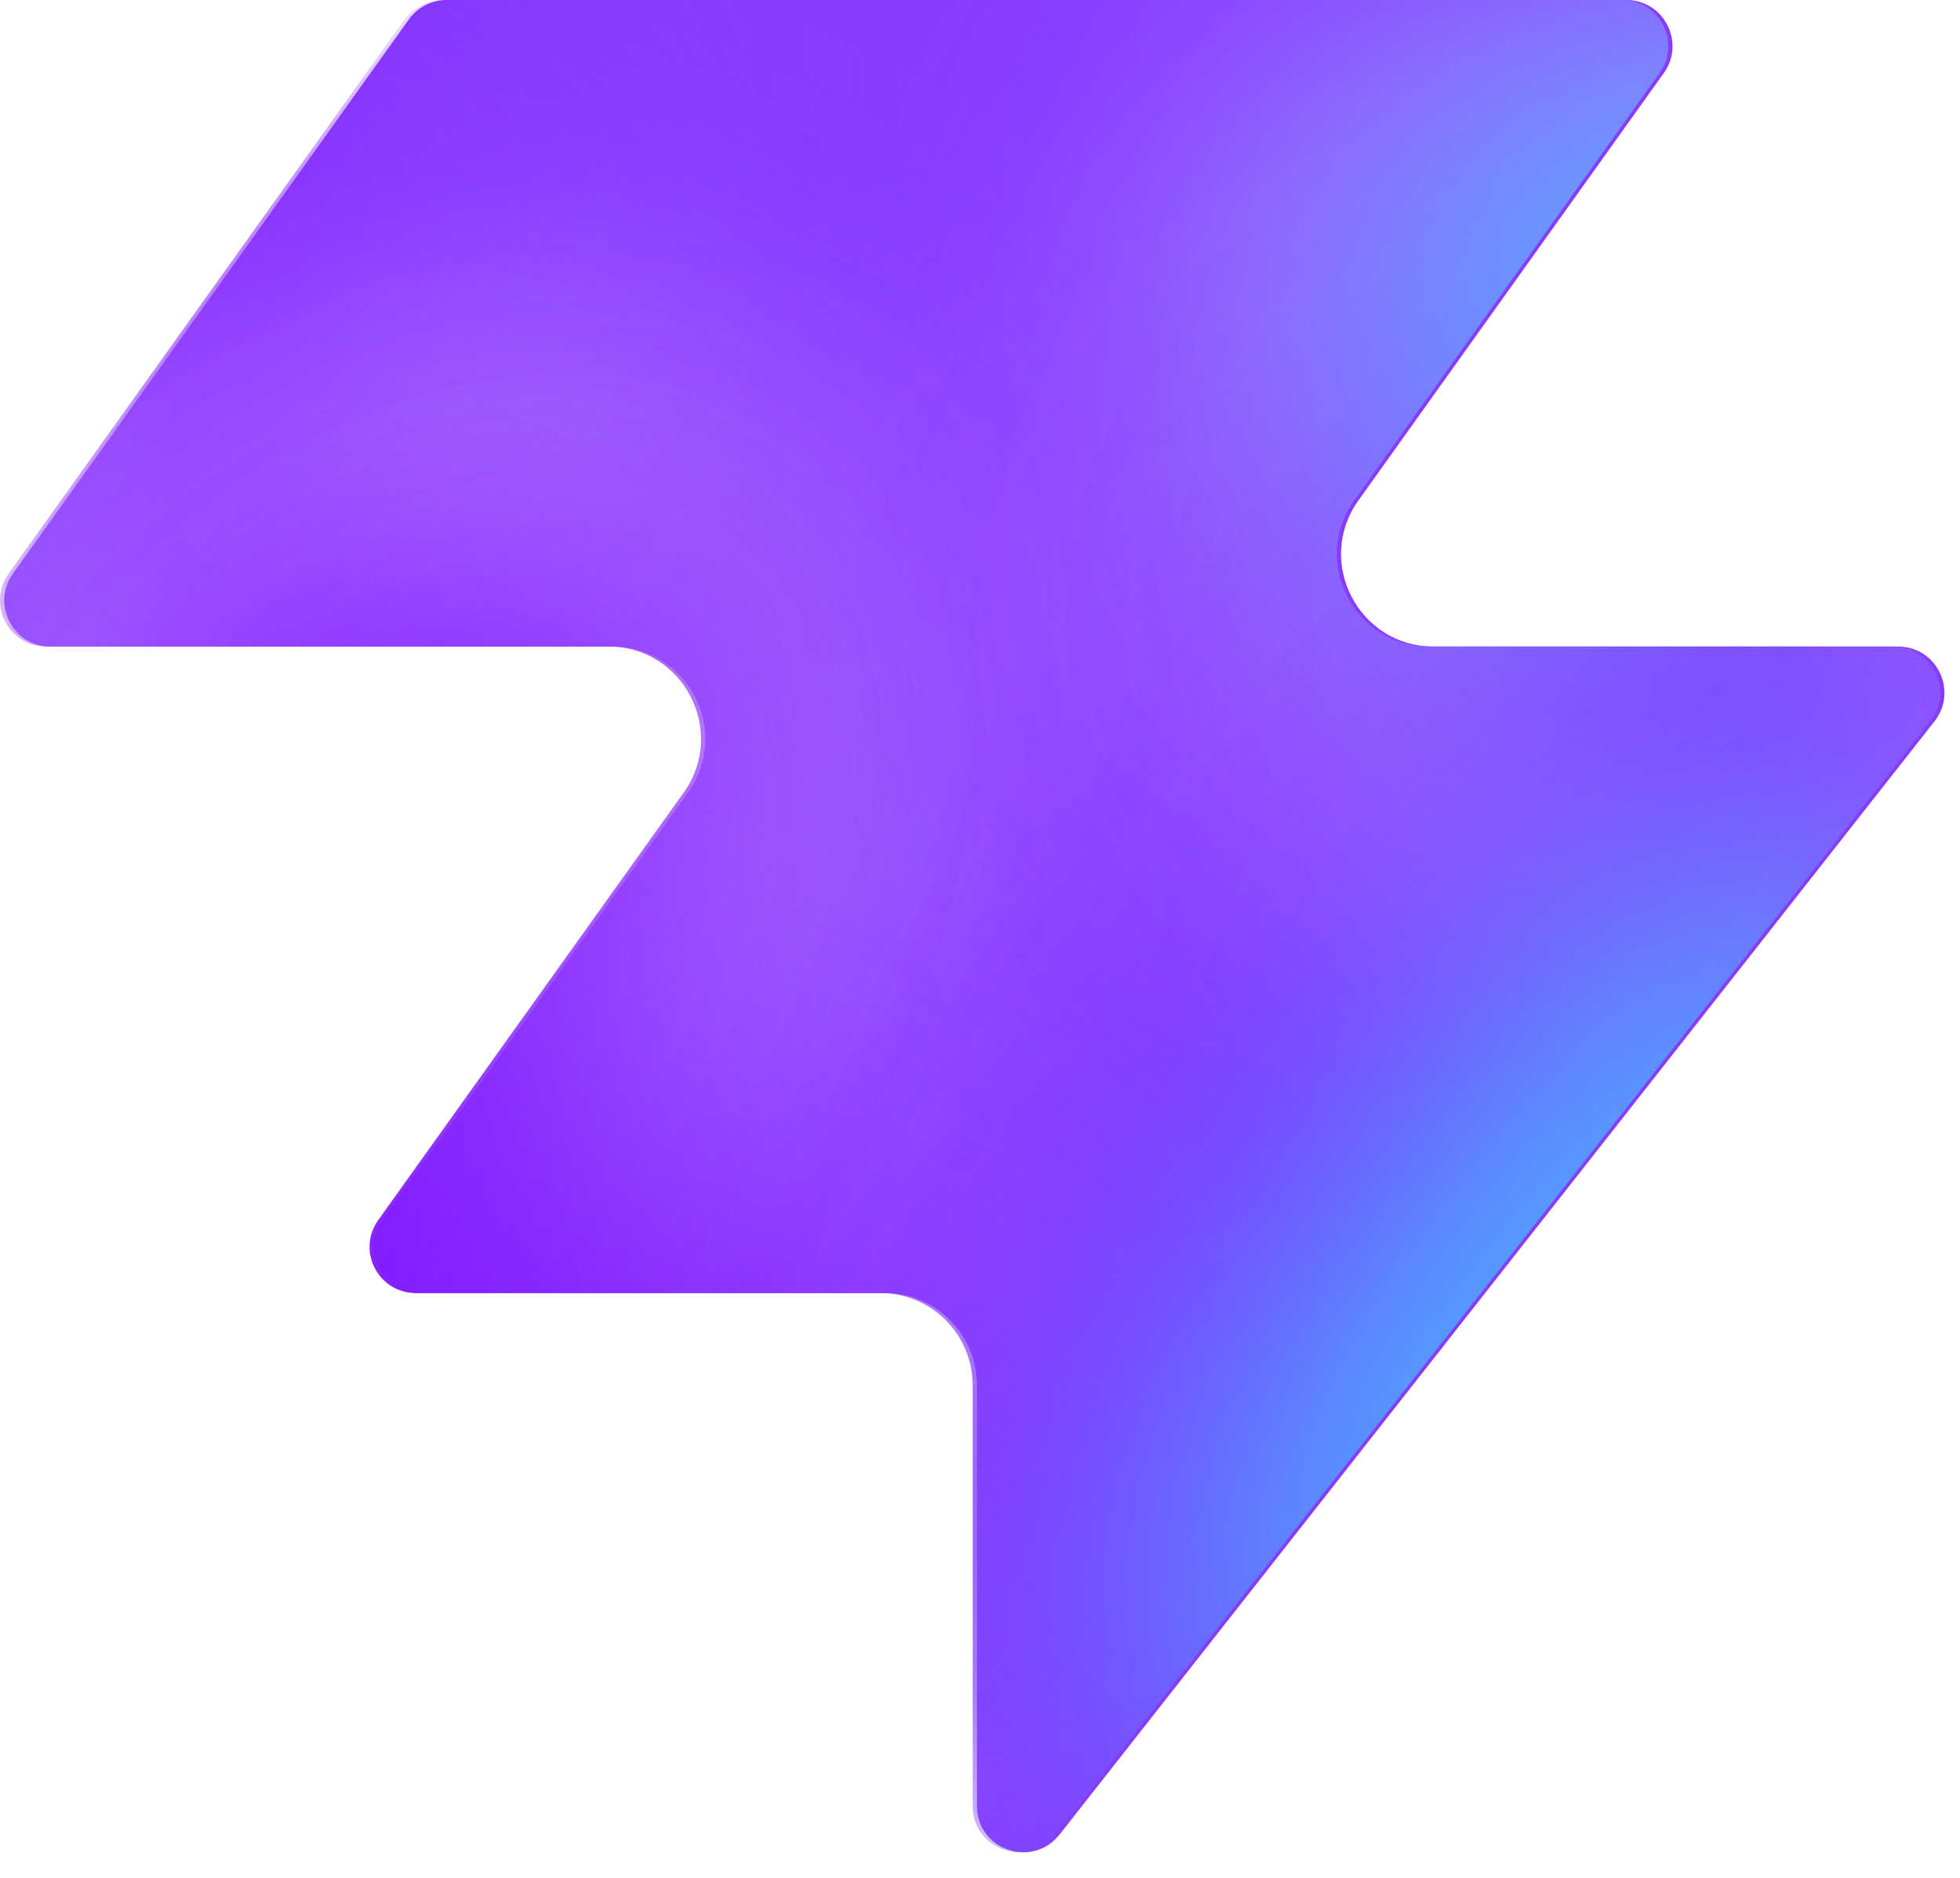
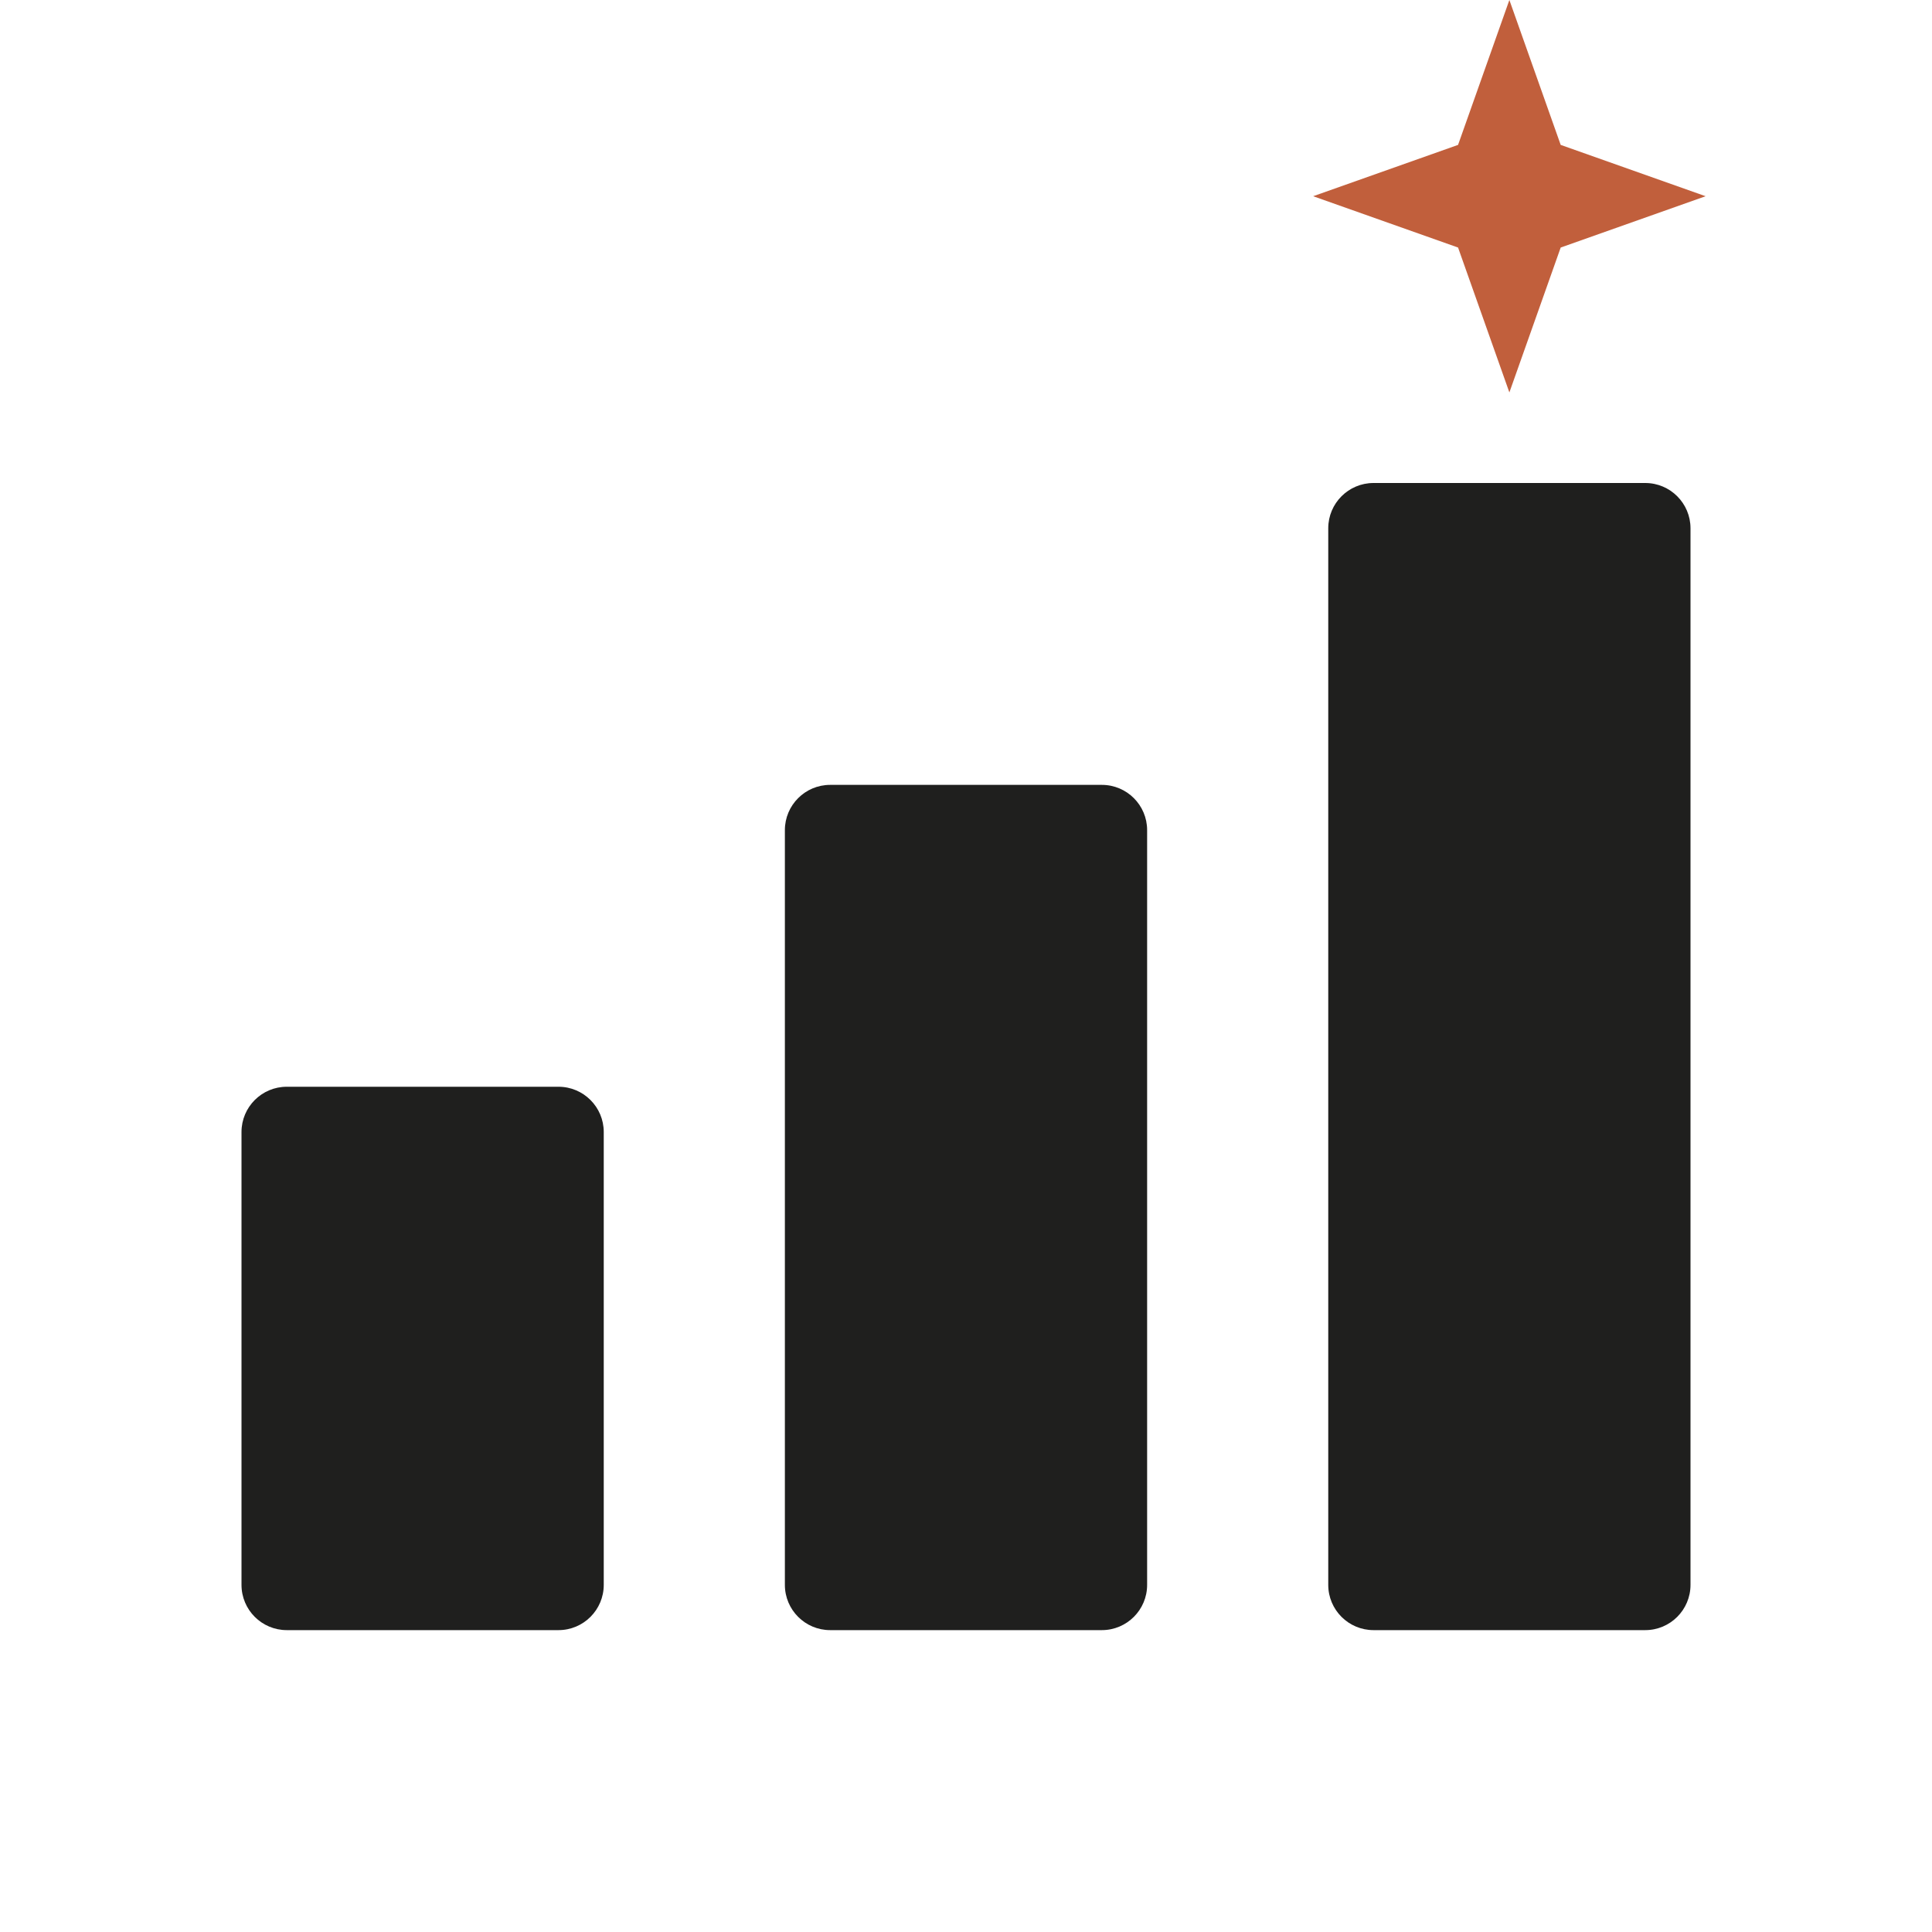
- <svg xmlns="http://www.w3.org/2000/svg" width="48" height="46" fill="none" viewBox="0 0 48 46">
-   <path fill="#863bff" d="M25.946 44.938c-.664.845-2.021.375-2.021-.698V33.937a2.26 2.26 0 0 0-2.262-2.262H10.287c-.92 0-1.456-1.04-.92-1.788l7.48-10.471c1.07-1.497 0-3.578-1.842-3.578H1.237c-.92 0-1.456-1.04-.92-1.788L10.013.474c.214-.297.556-.474.92-.474h28.894c.92 0 1.456 1.04.92 1.788l-7.48 10.471c-1.07 1.498 0 3.579 1.842 3.579h11.377c.943 0 1.473 1.088.89 1.83L25.947 44.94z" style="fill:#863bff;fill:color(display-p3 .525 .23 1);fill-opacity:1" />
-   <mask id="a" width="48" height="46" x="0" y="0" maskUnits="userSpaceOnUse" style="mask-type:alpha">
-     <path fill="#000" d="M25.842 44.938c-.664.844-2.021.375-2.021-.698V33.937a2.26 2.26 0 0 0-2.262-2.262H10.183c-.92 0-1.456-1.04-.92-1.788l7.48-10.471c1.07-1.498 0-3.579-1.842-3.579H1.133c-.92 0-1.456-1.04-.92-1.787L9.91.473c.214-.297.556-.474.92-.474h28.894c.92 0 1.456 1.04.92 1.788l-7.48 10.471c-1.07 1.498 0 3.578 1.842 3.578h11.377c.943 0 1.473 1.088.89 1.832L25.843 44.94z" style="fill:#000;fill-opacity:1" />
-   </mask>
-   <g mask="url(#a)">
-     <g filter="url(#b)">
-       <ellipse cx="5.508" cy="14.704" fill="#ede6ff" rx="5.508" ry="14.704" style="fill:#ede6ff;fill:color(display-p3 .927 .903 1);fill-opacity:1" transform="matrix(.00324 1 1 -.00324 -4.47 31.516)" />
-     </g>
-     <g filter="url(#c)">
-       <ellipse cx="10.399" cy="29.851" fill="#ede6ff" rx="10.399" ry="29.851" style="fill:#ede6ff;fill:color(display-p3 .927 .903 1);fill-opacity:1" transform="matrix(.00324 1 1 -.00324 -39.328 7.883)" />
-     </g>
-     <g filter="url(#d)">
-       <ellipse cx="5.508" cy="30.487" fill="#7e14ff" rx="5.508" ry="30.487" style="fill:#7e14ff;fill:color(display-p3 .492 .077 1);fill-opacity:1" transform="rotate(89.814 -25.913 -14.639)scale(1 -1)" />
-     </g>
-     <g filter="url(#e)">
-       <ellipse cx="5.508" cy="30.599" fill="#7e14ff" rx="5.508" ry="30.599" style="fill:#7e14ff;fill:color(display-p3 .492 .077 1);fill-opacity:1" transform="rotate(89.814 -32.644 -3.334)scale(1 -1)" />
-     </g>
-     <g filter="url(#f)">
-       <ellipse cx="5.508" cy="30.599" fill="#7e14ff" rx="5.508" ry="30.599" style="fill:#7e14ff;fill:color(display-p3 .492 .077 1);fill-opacity:1" transform="matrix(.00324 1 1 -.00324 -34.34 30.47)" />
-     </g>
-     <g filter="url(#g)">
-       <ellipse cx="14.072" cy="22.078" fill="#ede6ff" rx="14.072" ry="22.078" style="fill:#ede6ff;fill:color(display-p3 .927 .903 1);fill-opacity:1" transform="rotate(93.35 24.506 48.493)scale(-1 1)" />
-     </g>
-     <g filter="url(#h)">
-       <ellipse cx="3.47" cy="21.501" fill="#7e14ff" rx="3.47" ry="21.501" style="fill:#7e14ff;fill:color(display-p3 .492 .077 1);fill-opacity:1" transform="rotate(89.009 28.708 47.59)scale(-1 1)" />
-     </g>
-     <g filter="url(#i)">
-       <ellipse cx="3.47" cy="21.501" fill="#7e14ff" rx="3.47" ry="21.501" style="fill:#7e14ff;fill:color(display-p3 .492 .077 1);fill-opacity:1" transform="rotate(89.009 28.708 47.59)scale(-1 1)" />
-     </g>
-     <g filter="url(#j)">
-       <ellipse cx=".387" cy="8.972" fill="#7e14ff" rx="4.407" ry="29.108" style="fill:#7e14ff;fill:color(display-p3 .492 .077 1);fill-opacity:1" transform="rotate(39.51 .387 8.972)" />
-     </g>
-     <g filter="url(#k)">
-       <ellipse cx="47.523" cy="-6.092" fill="#7e14ff" rx="4.407" ry="29.108" style="fill:#7e14ff;fill:color(display-p3 .492 .077 1);fill-opacity:1" transform="rotate(37.892 47.523 -6.092)" />
-     </g>
-     <g filter="url(#l)">
-       <ellipse cx="41.412" cy="6.333" fill="#47bfff" rx="5.971" ry="9.665" style="fill:#47bfff;fill:color(display-p3 .28 .748 1);fill-opacity:1" transform="rotate(37.892 41.412 6.333)" />
-     </g>
-     <g filter="url(#m)">
-       <ellipse cx="-1.879" cy="38.332" fill="#7e14ff" rx="4.407" ry="29.108" style="fill:#7e14ff;fill:color(display-p3 .492 .077 1);fill-opacity:1" transform="rotate(37.892 -1.88 38.332)" />
-     </g>
-     <g filter="url(#n)">
-       <ellipse cx="-1.879" cy="38.332" fill="#7e14ff" rx="4.407" ry="29.108" style="fill:#7e14ff;fill:color(display-p3 .492 .077 1);fill-opacity:1" transform="rotate(37.892 -1.88 38.332)" />
-     </g>
-     <g filter="url(#o)">
-       <ellipse cx="35.651" cy="29.907" fill="#7e14ff" rx="4.407" ry="29.108" style="fill:#7e14ff;fill:color(display-p3 .492 .077 1);fill-opacity:1" transform="rotate(37.892 35.651 29.907)" />
-     </g>
-     <g filter="url(#p)">
-       <ellipse cx="38.418" cy="32.4" fill="#47bfff" rx="5.971" ry="15.297" style="fill:#47bfff;fill:color(display-p3 .28 .748 1);fill-opacity:1" transform="rotate(37.892 38.418 32.4)" />
-     </g>
-   </g>
-   <defs>
-     <filter id="b" width="60.045" height="41.654" x="-19.77" y="16.149" color-interpolation-filters="sRGB" filterUnits="userSpaceOnUse">
-       <feFlood flood-opacity="0" result="BackgroundImageFix" />
-       <feBlend in="SourceGraphic" in2="BackgroundImageFix" result="shape" />
-       <feGaussianBlur result="effect1_foregroundBlur_2002_17158" stdDeviation="7.659" />
-     </filter>
-     <filter id="c" width="90.34" height="51.437" x="-54.613" y="-7.533" color-interpolation-filters="sRGB" filterUnits="userSpaceOnUse">
-       <feFlood flood-opacity="0" result="BackgroundImageFix" />
-       <feBlend in="SourceGraphic" in2="BackgroundImageFix" result="shape" />
-       <feGaussianBlur result="effect1_foregroundBlur_2002_17158" stdDeviation="7.659" />
-     </filter>
-     <filter id="d" width="79.355" height="29.4" x="-49.64" y="2.03" color-interpolation-filters="sRGB" filterUnits="userSpaceOnUse">
-       <feFlood flood-opacity="0" result="BackgroundImageFix" />
-       <feBlend in="SourceGraphic" in2="BackgroundImageFix" result="shape" />
-       <feGaussianBlur result="effect1_foregroundBlur_2002_17158" stdDeviation="4.596" />
-     </filter>
-     <filter id="e" width="79.579" height="29.4" x="-45.045" y="20.029" color-interpolation-filters="sRGB" filterUnits="userSpaceOnUse">
-       <feFlood flood-opacity="0" result="BackgroundImageFix" />
-       <feBlend in="SourceGraphic" in2="BackgroundImageFix" result="shape" />
-       <feGaussianBlur result="effect1_foregroundBlur_2002_17158" stdDeviation="4.596" />
-     </filter>
-     <filter id="f" width="79.579" height="29.4" x="-43.513" y="21.178" color-interpolation-filters="sRGB" filterUnits="userSpaceOnUse">
-       <feFlood flood-opacity="0" result="BackgroundImageFix" />
-       <feBlend in="SourceGraphic" in2="BackgroundImageFix" result="shape" />
-       <feGaussianBlur result="effect1_foregroundBlur_2002_17158" stdDeviation="4.596" />
-     </filter>
-     <filter id="g" width="74.749" height="58.852" x="15.756" y="-17.901" color-interpolation-filters="sRGB" filterUnits="userSpaceOnUse">
-       <feFlood flood-opacity="0" result="BackgroundImageFix" />
-       <feBlend in="SourceGraphic" in2="BackgroundImageFix" result="shape" />
-       <feGaussianBlur result="effect1_foregroundBlur_2002_17158" stdDeviation="7.659" />
-     </filter>
-     <filter id="h" width="61.377" height="25.362" x="23.548" y="2.284" color-interpolation-filters="sRGB" filterUnits="userSpaceOnUse">
-       <feFlood flood-opacity="0" result="BackgroundImageFix" />
-       <feBlend in="SourceGraphic" in2="BackgroundImageFix" result="shape" />
-       <feGaussianBlur result="effect1_foregroundBlur_2002_17158" stdDeviation="4.596" />
-     </filter>
-     <filter id="i" width="61.377" height="25.362" x="23.548" y="2.284" color-interpolation-filters="sRGB" filterUnits="userSpaceOnUse">
-       <feFlood flood-opacity="0" result="BackgroundImageFix" />
-       <feBlend in="SourceGraphic" in2="BackgroundImageFix" result="shape" />
-       <feGaussianBlur result="effect1_foregroundBlur_2002_17158" stdDeviation="4.596" />
-     </filter>
-     <filter id="j" width="56.045" height="63.649" x="-27.636" y="-22.853" color-interpolation-filters="sRGB" filterUnits="userSpaceOnUse">
-       <feFlood flood-opacity="0" result="BackgroundImageFix" />
-       <feBlend in="SourceGraphic" in2="BackgroundImageFix" result="shape" />
-       <feGaussianBlur result="effect1_foregroundBlur_2002_17158" stdDeviation="4.596" />
-     </filter>
-     <filter id="k" width="54.814" height="64.646" x="20.116" y="-38.415" color-interpolation-filters="sRGB" filterUnits="userSpaceOnUse">
-       <feFlood flood-opacity="0" result="BackgroundImageFix" />
-       <feBlend in="SourceGraphic" in2="BackgroundImageFix" result="shape" />
-       <feGaussianBlur result="effect1_foregroundBlur_2002_17158" stdDeviation="4.596" />
-     </filter>
-     <filter id="l" width="33.541" height="35.313" x="24.641" y="-11.323" color-interpolation-filters="sRGB" filterUnits="userSpaceOnUse">
-       <feFlood flood-opacity="0" result="BackgroundImageFix" />
-       <feBlend in="SourceGraphic" in2="BackgroundImageFix" result="shape" />
-       <feGaussianBlur result="effect1_foregroundBlur_2002_17158" stdDeviation="4.596" />
-     </filter>
-     <filter id="m" width="54.814" height="64.646" x="-29.286" y="6.009" color-interpolation-filters="sRGB" filterUnits="userSpaceOnUse">
-       <feFlood flood-opacity="0" result="BackgroundImageFix" />
-       <feBlend in="SourceGraphic" in2="BackgroundImageFix" result="shape" />
-       <feGaussianBlur result="effect1_foregroundBlur_2002_17158" stdDeviation="4.596" />
-     </filter>
-     <filter id="n" width="54.814" height="64.646" x="-29.286" y="6.009" color-interpolation-filters="sRGB" filterUnits="userSpaceOnUse">
-       <feFlood flood-opacity="0" result="BackgroundImageFix" />
-       <feBlend in="SourceGraphic" in2="BackgroundImageFix" result="shape" />
-       <feGaussianBlur result="effect1_foregroundBlur_2002_17158" stdDeviation="4.596" />
-     </filter>
-     <filter id="o" width="54.814" height="64.646" x="8.244" y="-2.416" color-interpolation-filters="sRGB" filterUnits="userSpaceOnUse">
-       <feFlood flood-opacity="0" result="BackgroundImageFix" />
-       <feBlend in="SourceGraphic" in2="BackgroundImageFix" result="shape" />
-       <feGaussianBlur result="effect1_foregroundBlur_2002_17158" stdDeviation="4.596" />
-     </filter>
-     <filter id="p" width="39.409" height="43.623" x="18.713" y="10.588" color-interpolation-filters="sRGB" filterUnits="userSpaceOnUse">
-       <feFlood flood-opacity="0" result="BackgroundImageFix" />
-       <feBlend in="SourceGraphic" in2="BackgroundImageFix" result="shape" />
-       <feGaussianBlur result="effect1_foregroundBlur_2002_17158" stdDeviation="4.596" />
-     </filter>
-   </defs>
+ <svg xmlns="http://www.w3.org/2000/svg" viewBox="0 0 64 64">
+   <style>
+     .b { fill: #1f1f1e; }
+     @media (prefers-color-scheme: dark) { .b { fill: #ede8e0; } }
+   </style>
+   <rect class="b" x="8" y="36" width="12" height="18" rx="1.5" />
+   <rect class="b" x="26" y="26" width="12" height="28" rx="1.5" />
+   <rect class="b" x="44" y="16" width="12" height="38" rx="1.5" />
+   <path d="M50 0 L51.7 4.8 L56.5 6.5 L51.7 8.2 L50 13 L48.3 8.2 L43.5 6.5 L48.3 4.8 Z" fill="#c15f3c" />
</svg>
